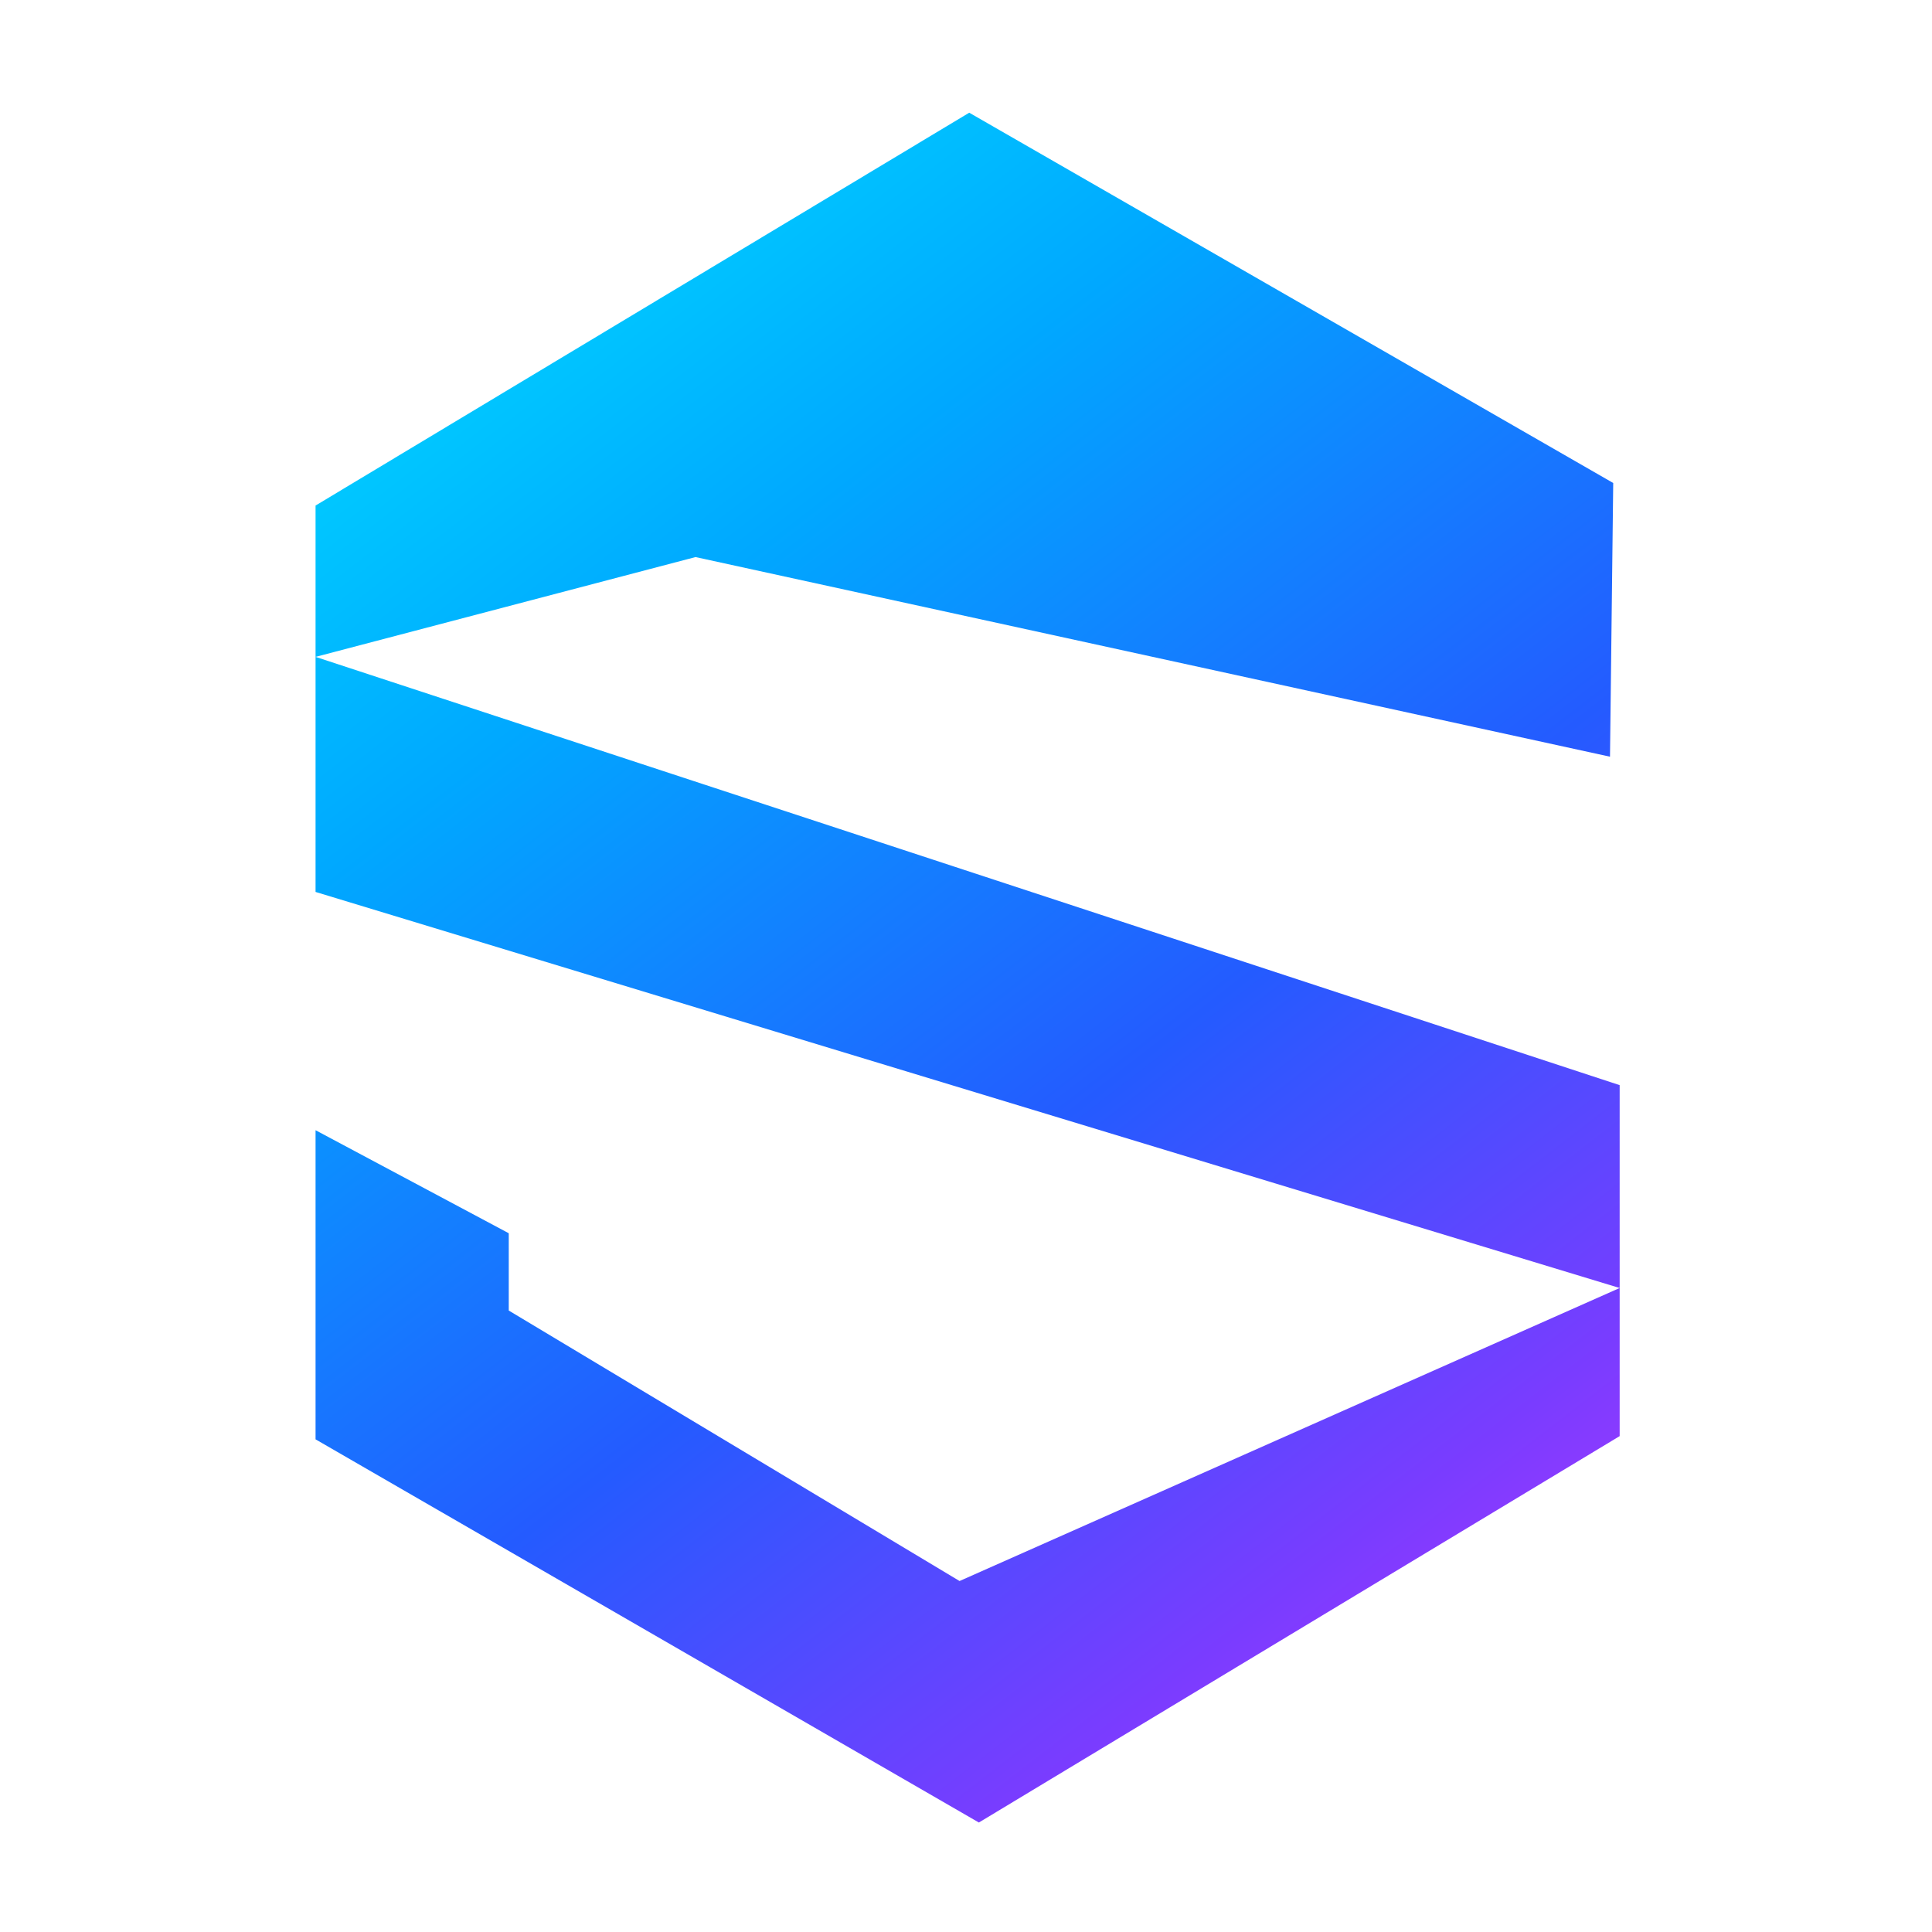
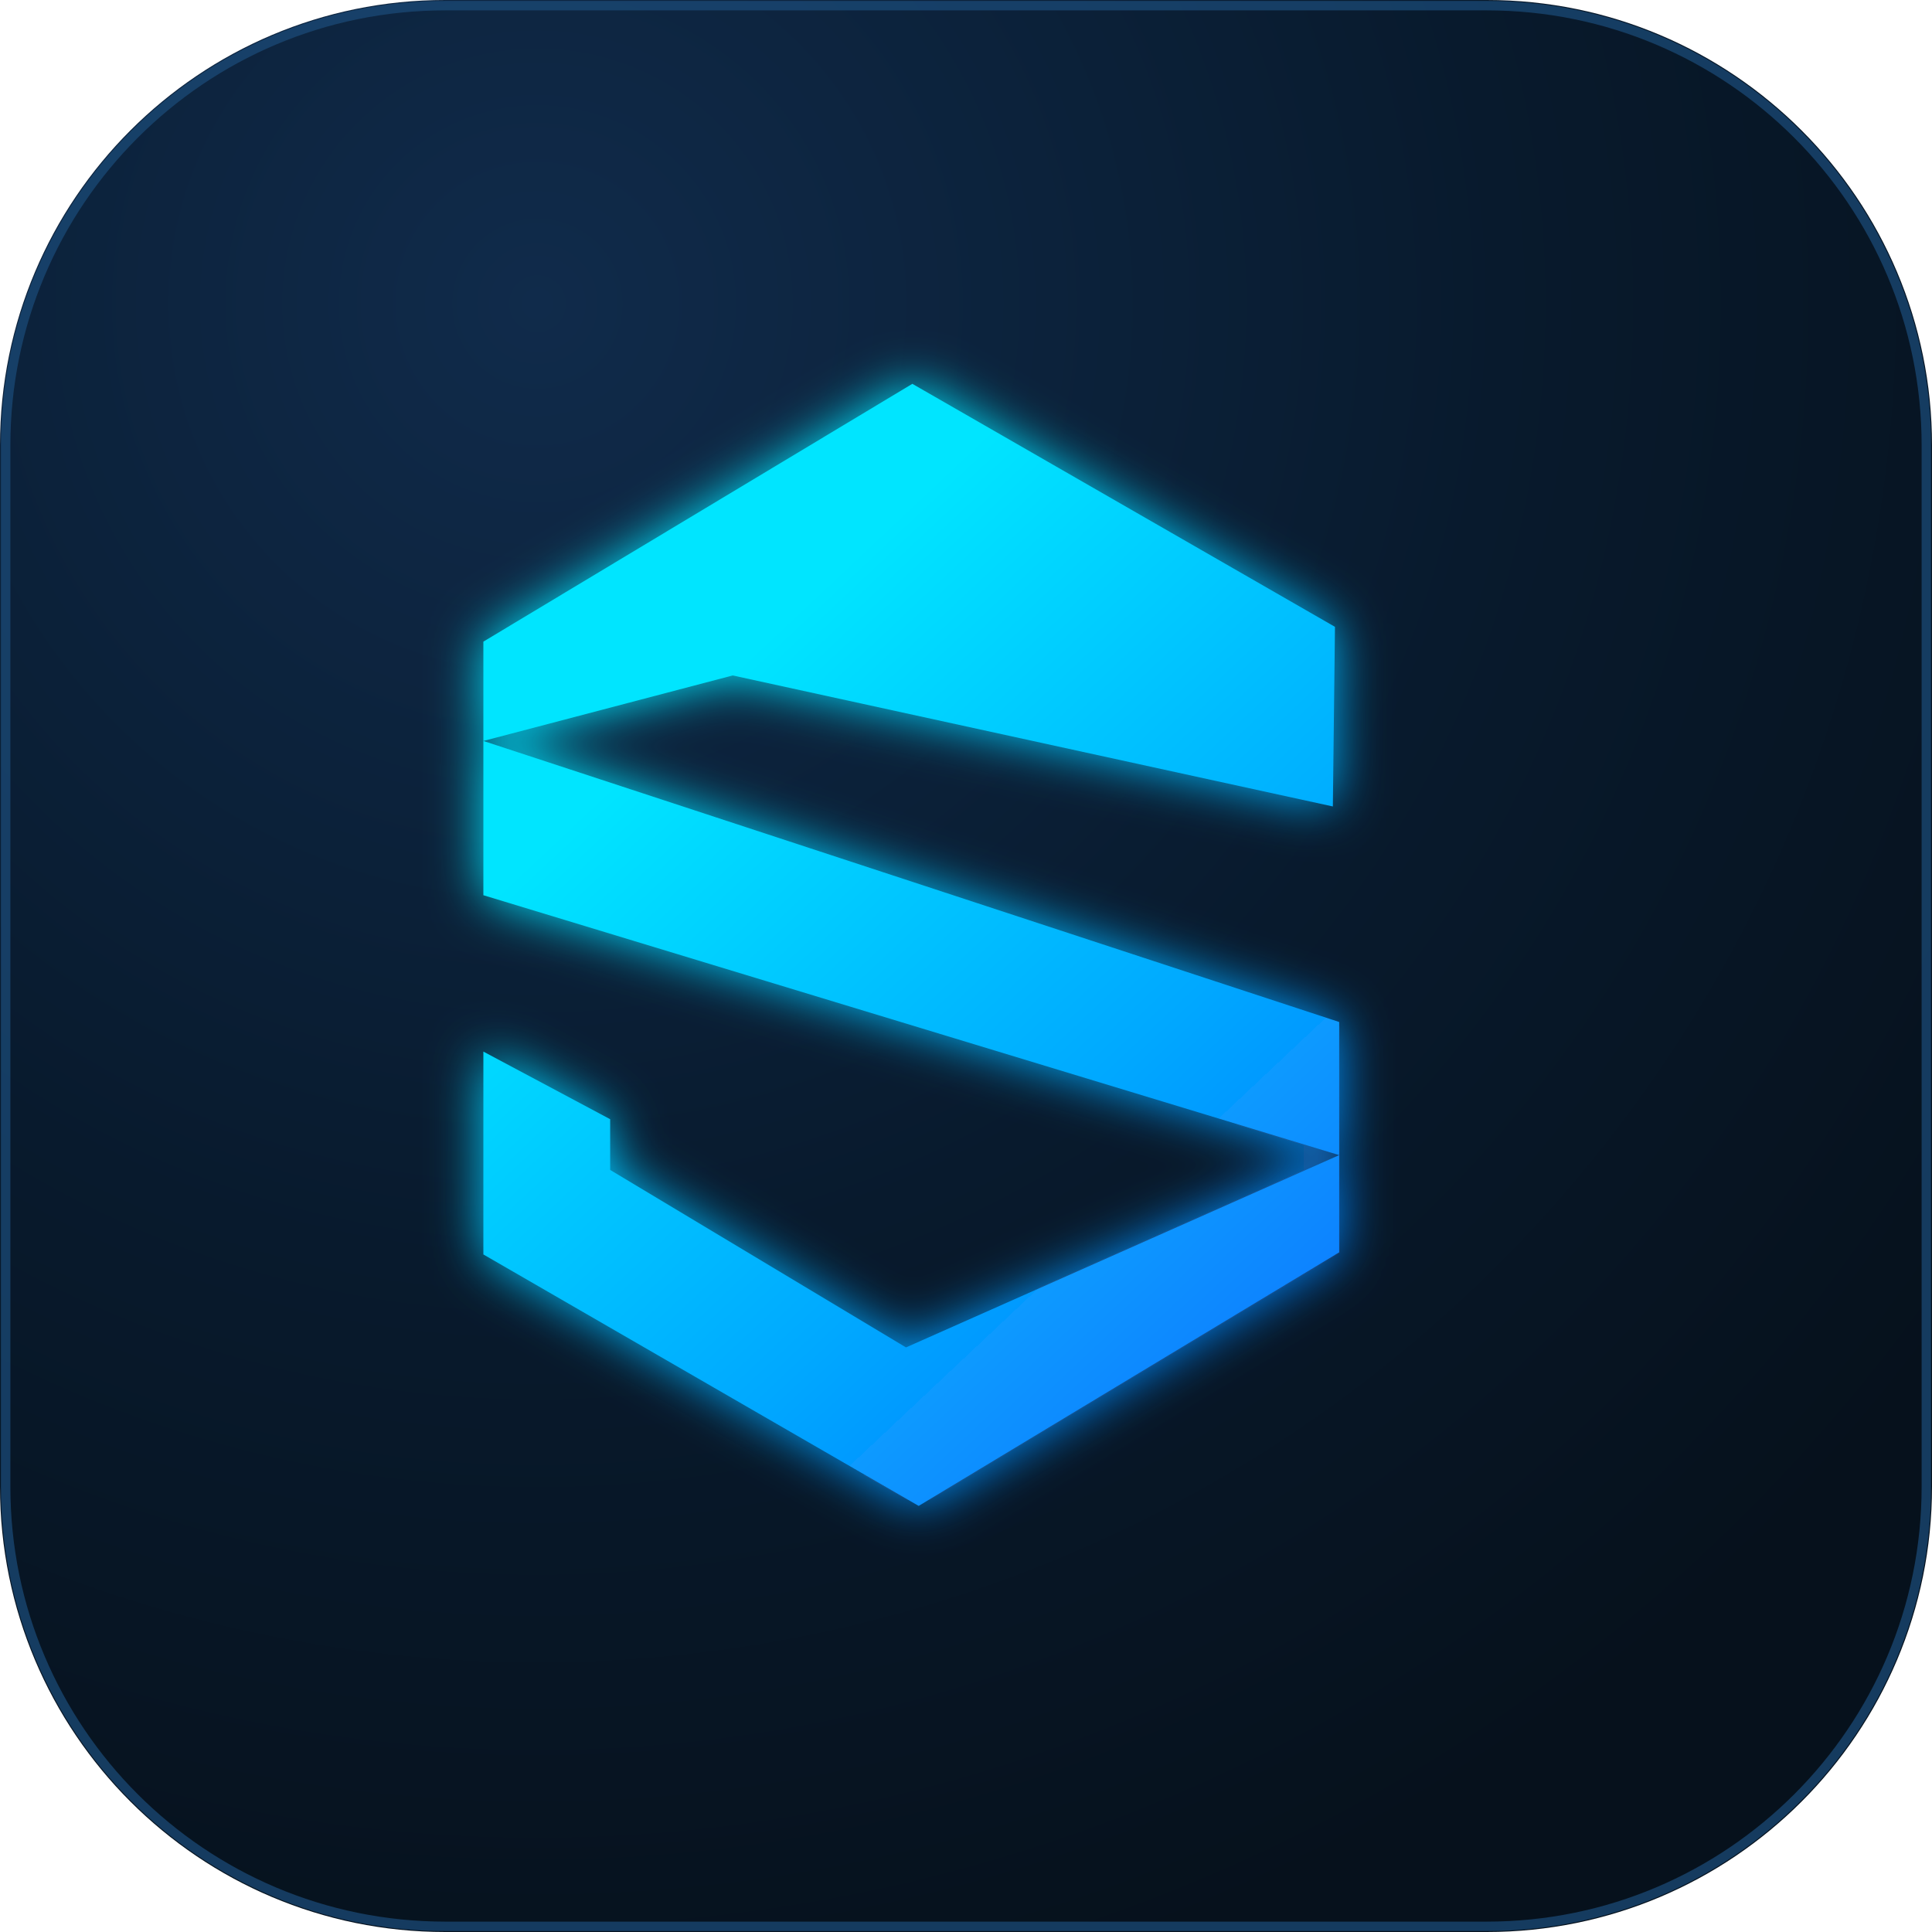
- <svg xmlns="http://www.w3.org/2000/svg" viewBox="0 0 600 600" role="img" aria-labelledby="title desc">
+ <svg xmlns="http://www.w3.org/2000/svg" viewBox="0 0 1024 1024" role="img" aria-labelledby="title desc">
  <defs>
-     <linearGradient id="shadecode-gradient" x1="72" y1="30" x2="478" y2="556" gradientUnits="userSpaceOnUse">
+     <linearGradient id="g" x1="180" y1="170" x2="820" y2="850" gradientUnits="userSpaceOnUse">
      <stop offset="0" stop-color="#00E5FF" />
      <stop offset=".28" stop-color="#00A8FF" />
      <stop offset=".58" stop-color="#245BFF" />
      <stop offset=".82" stop-color="#7A3CFF" />
      <stop offset="1" stop-color="#C135FF" />
    </linearGradient>
+     <radialGradient id="bg" cx=".28" cy=".16" r=".9">
+       <stop offset="0" stop-color="#102B4B" />
+       <stop offset=".55" stop-color="#081A2D" />
+       <stop offset="1" stop-color="#06111C" />
+     </radialGradient>
+     <filter id="glow" x="-30%" y="-30%" width="160%" height="160%">
+       <feGaussianBlur stdDeviation="12" result="b" />
+       <feMerge>
+         <feMergeNode in="b" />
+         <feMergeNode in="SourceGraphic" />
+       </feMerge>
+     </filter>
  </defs>
-   <g fill="url(#shadecode-gradient)" transform="translate(25.5 10.5)">
+   <rect width="1024" height="1024" rx="236" fill="url(#bg)" />
+   <rect x="3" y="3" width="1018" height="1018" rx="233" fill="none" stroke="#1B4B78" stroke-width="5" opacity=".72" />
+   <g transform="translate(175 176) scale(1.12)" fill="url(#g)" filter="url(#glow)">
    <path d="M72.5 146.5 275.5 24.5 475.5 139.5 474.5 224.5 190.5 162.5 72.5 193.5Z" />
    <path d="M72.5 193.5 477.5 326.5 477.5 389.5 72.5 266.5Z" />
    <path d="M72.5 340.5 132.5 372.5 132.5 396.5 272.5 480.5 477.5 389.5 477.5 435.5 278.5 555.5 72.5 436.5Z" />
  </g>
</svg>
